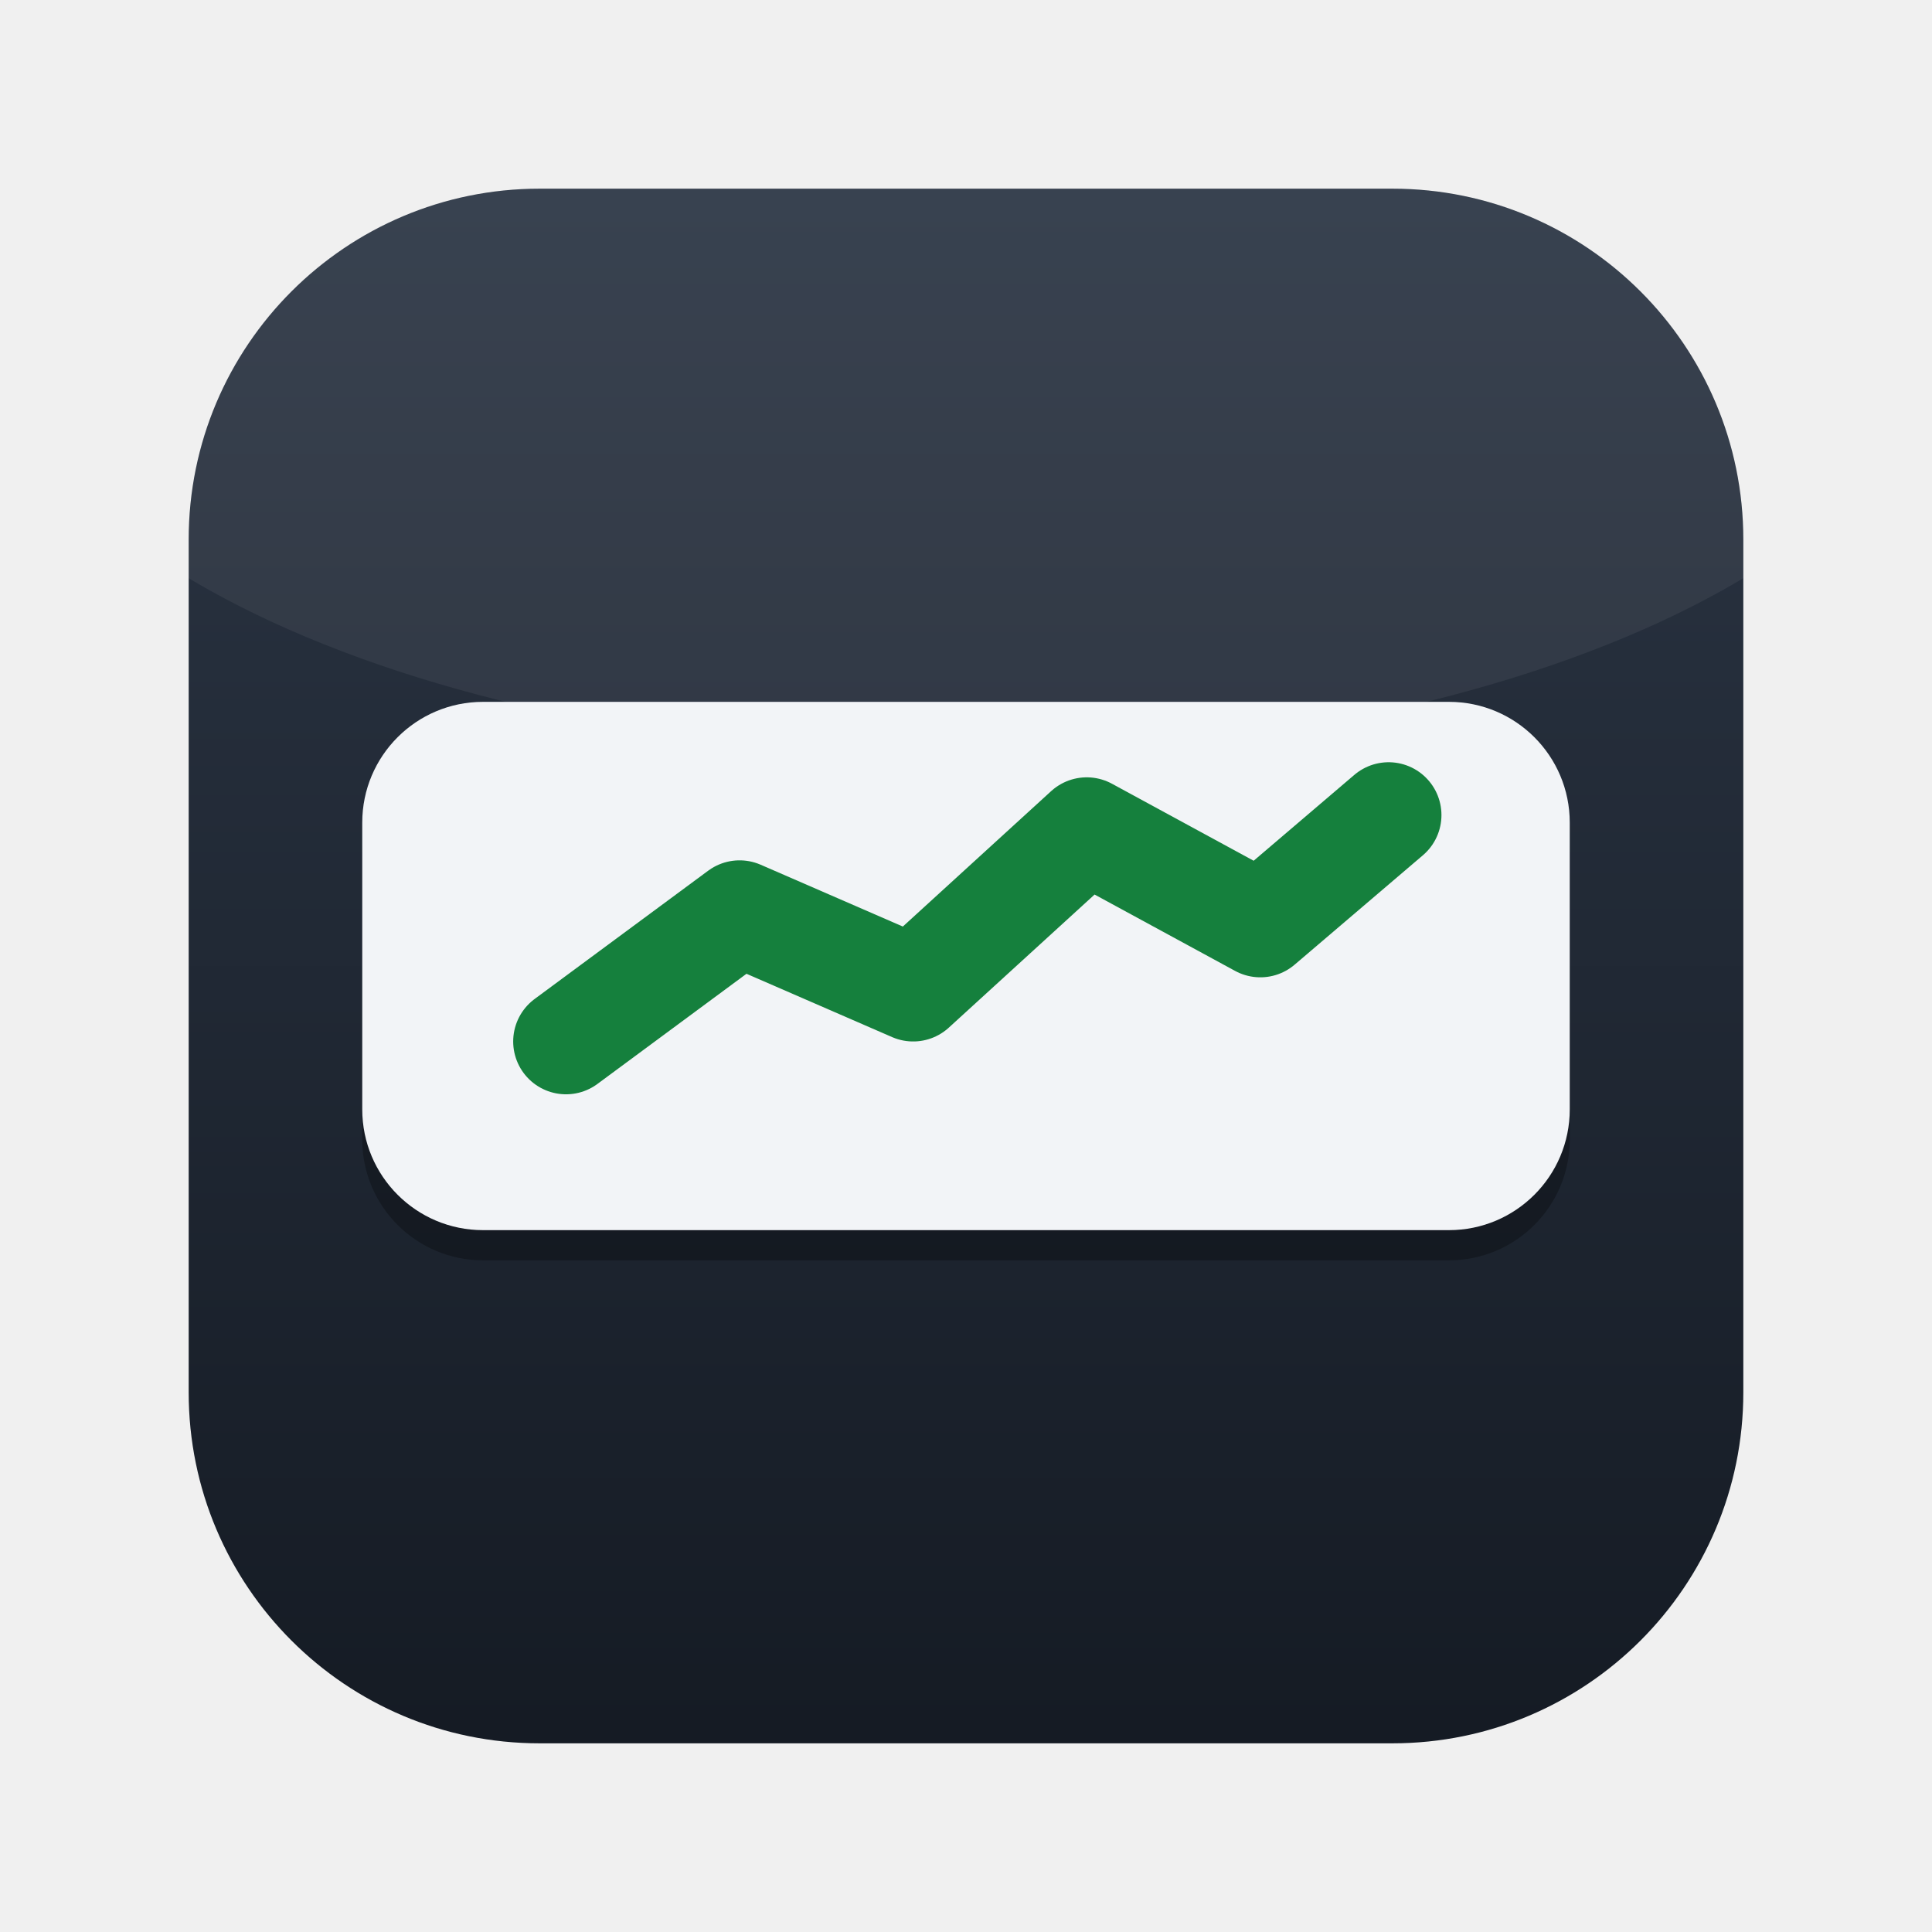
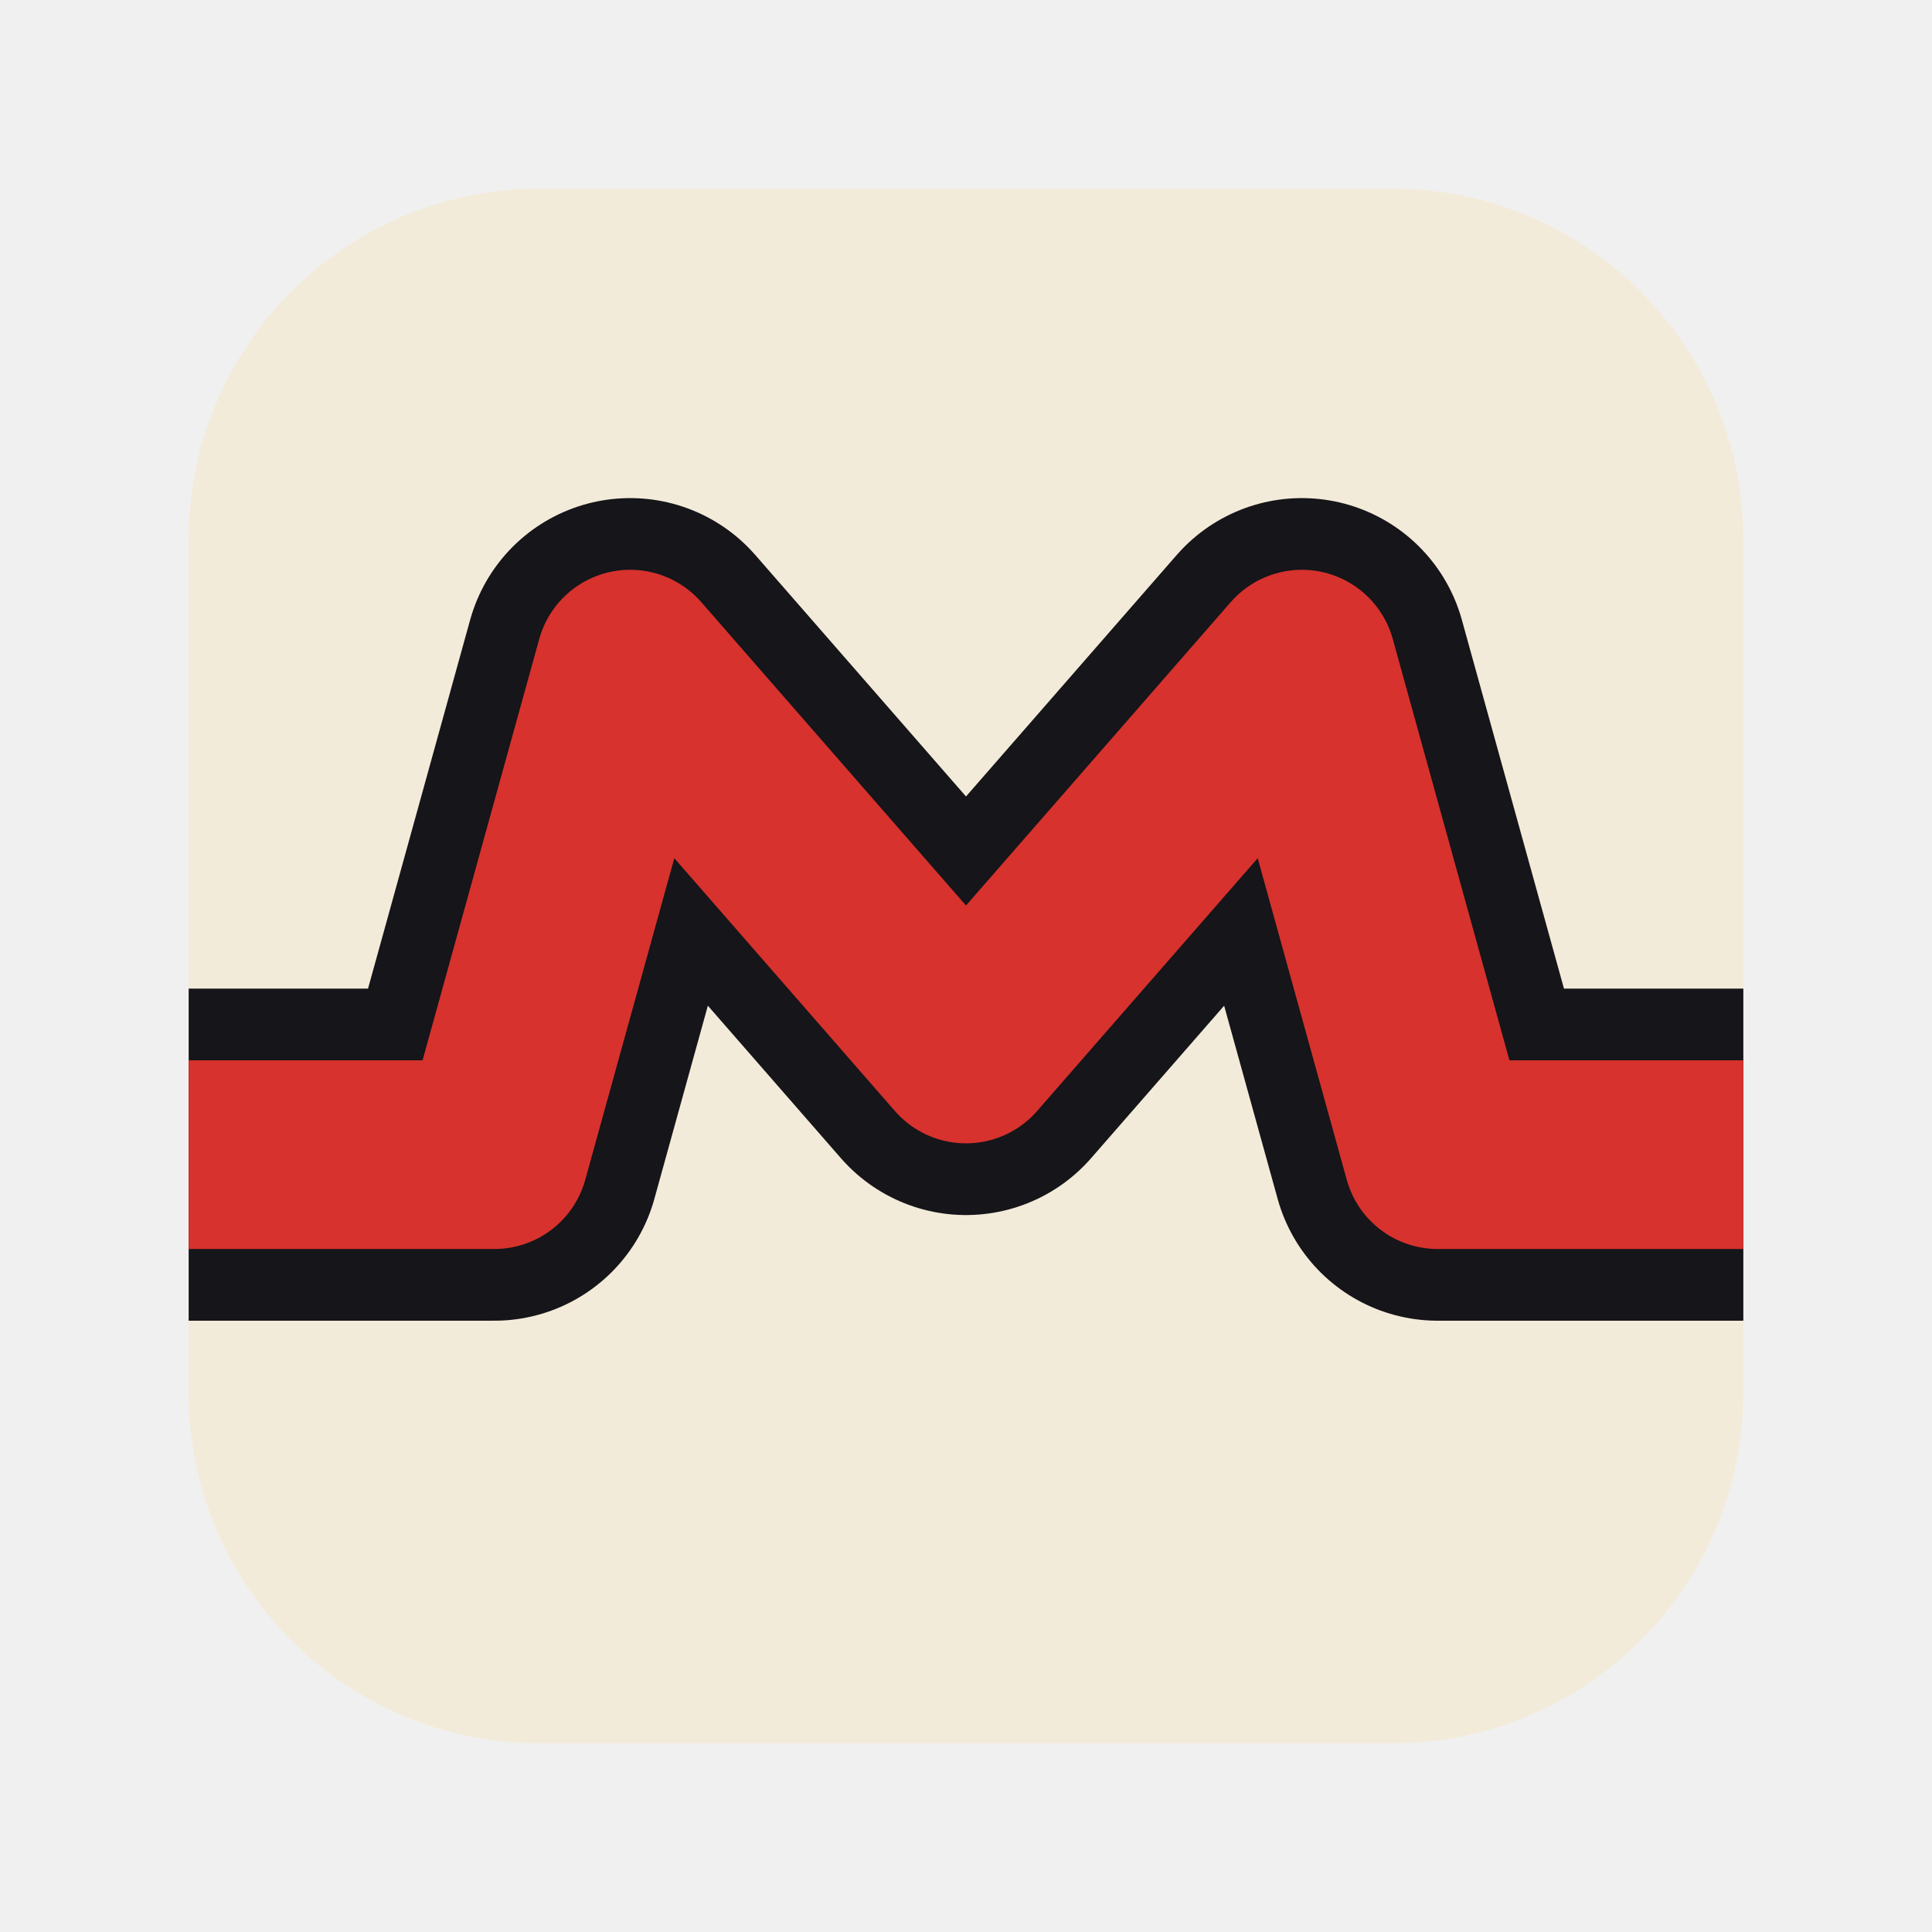
<svg xmlns="http://www.w3.org/2000/svg" viewBox="0 0 1024 1024" width="1024" height="1024">
  <defs>
-     <linearGradient id="bg" x1="0" y1="0" x2="0" y2="1">
-       <stop offset="0" stop-color="#2C3645" />
-       <stop offset="1" stop-color="#151B24" />
-     </linearGradient>
    <clipPath id="squircle">
      <rect x="100" y="100" width="824" height="824" rx="186" ry="186" />
    </clipPath>
  </defs>
  <g clip-path="url(#squircle)">
-     <rect x="100" y="100" width="824" height="824" fill="url(#bg)" />
-     <ellipse cx="512" cy="160" rx="520" ry="240" fill="#FFFFFF" fill-opacity="0.06" />
-     <rect x="192" y="388" width="640" height="280" rx="64" ry="64" fill="#000000" fill-opacity="0.28" />
-     <rect x="192" y="372" width="640" height="280" rx="64" ry="64" fill="#F2F4F7" />
-     <polyline points="300,552 392,484 484,524 576,440 668,490 736,432" fill="none" stroke="#15803D" stroke-width="56" stroke-linecap="round" stroke-linejoin="round" />
+     <rect x="100" y="100" width="824" height="824" fill="#F3EBD9" />
+     <polyline points="60,612 262,612 334,352 512,556 690,352 762,612 964,612" fill="none" stroke="#15151A" stroke-width="176" stroke-linecap="round" stroke-linejoin="round" />
+     <polyline points="60,612 262,612 334,352 512,556 690,352 762,612 964,612" fill="none" stroke="#D7322D" stroke-width="100" stroke-linecap="round" stroke-linejoin="round" />
  </g>
</svg>
